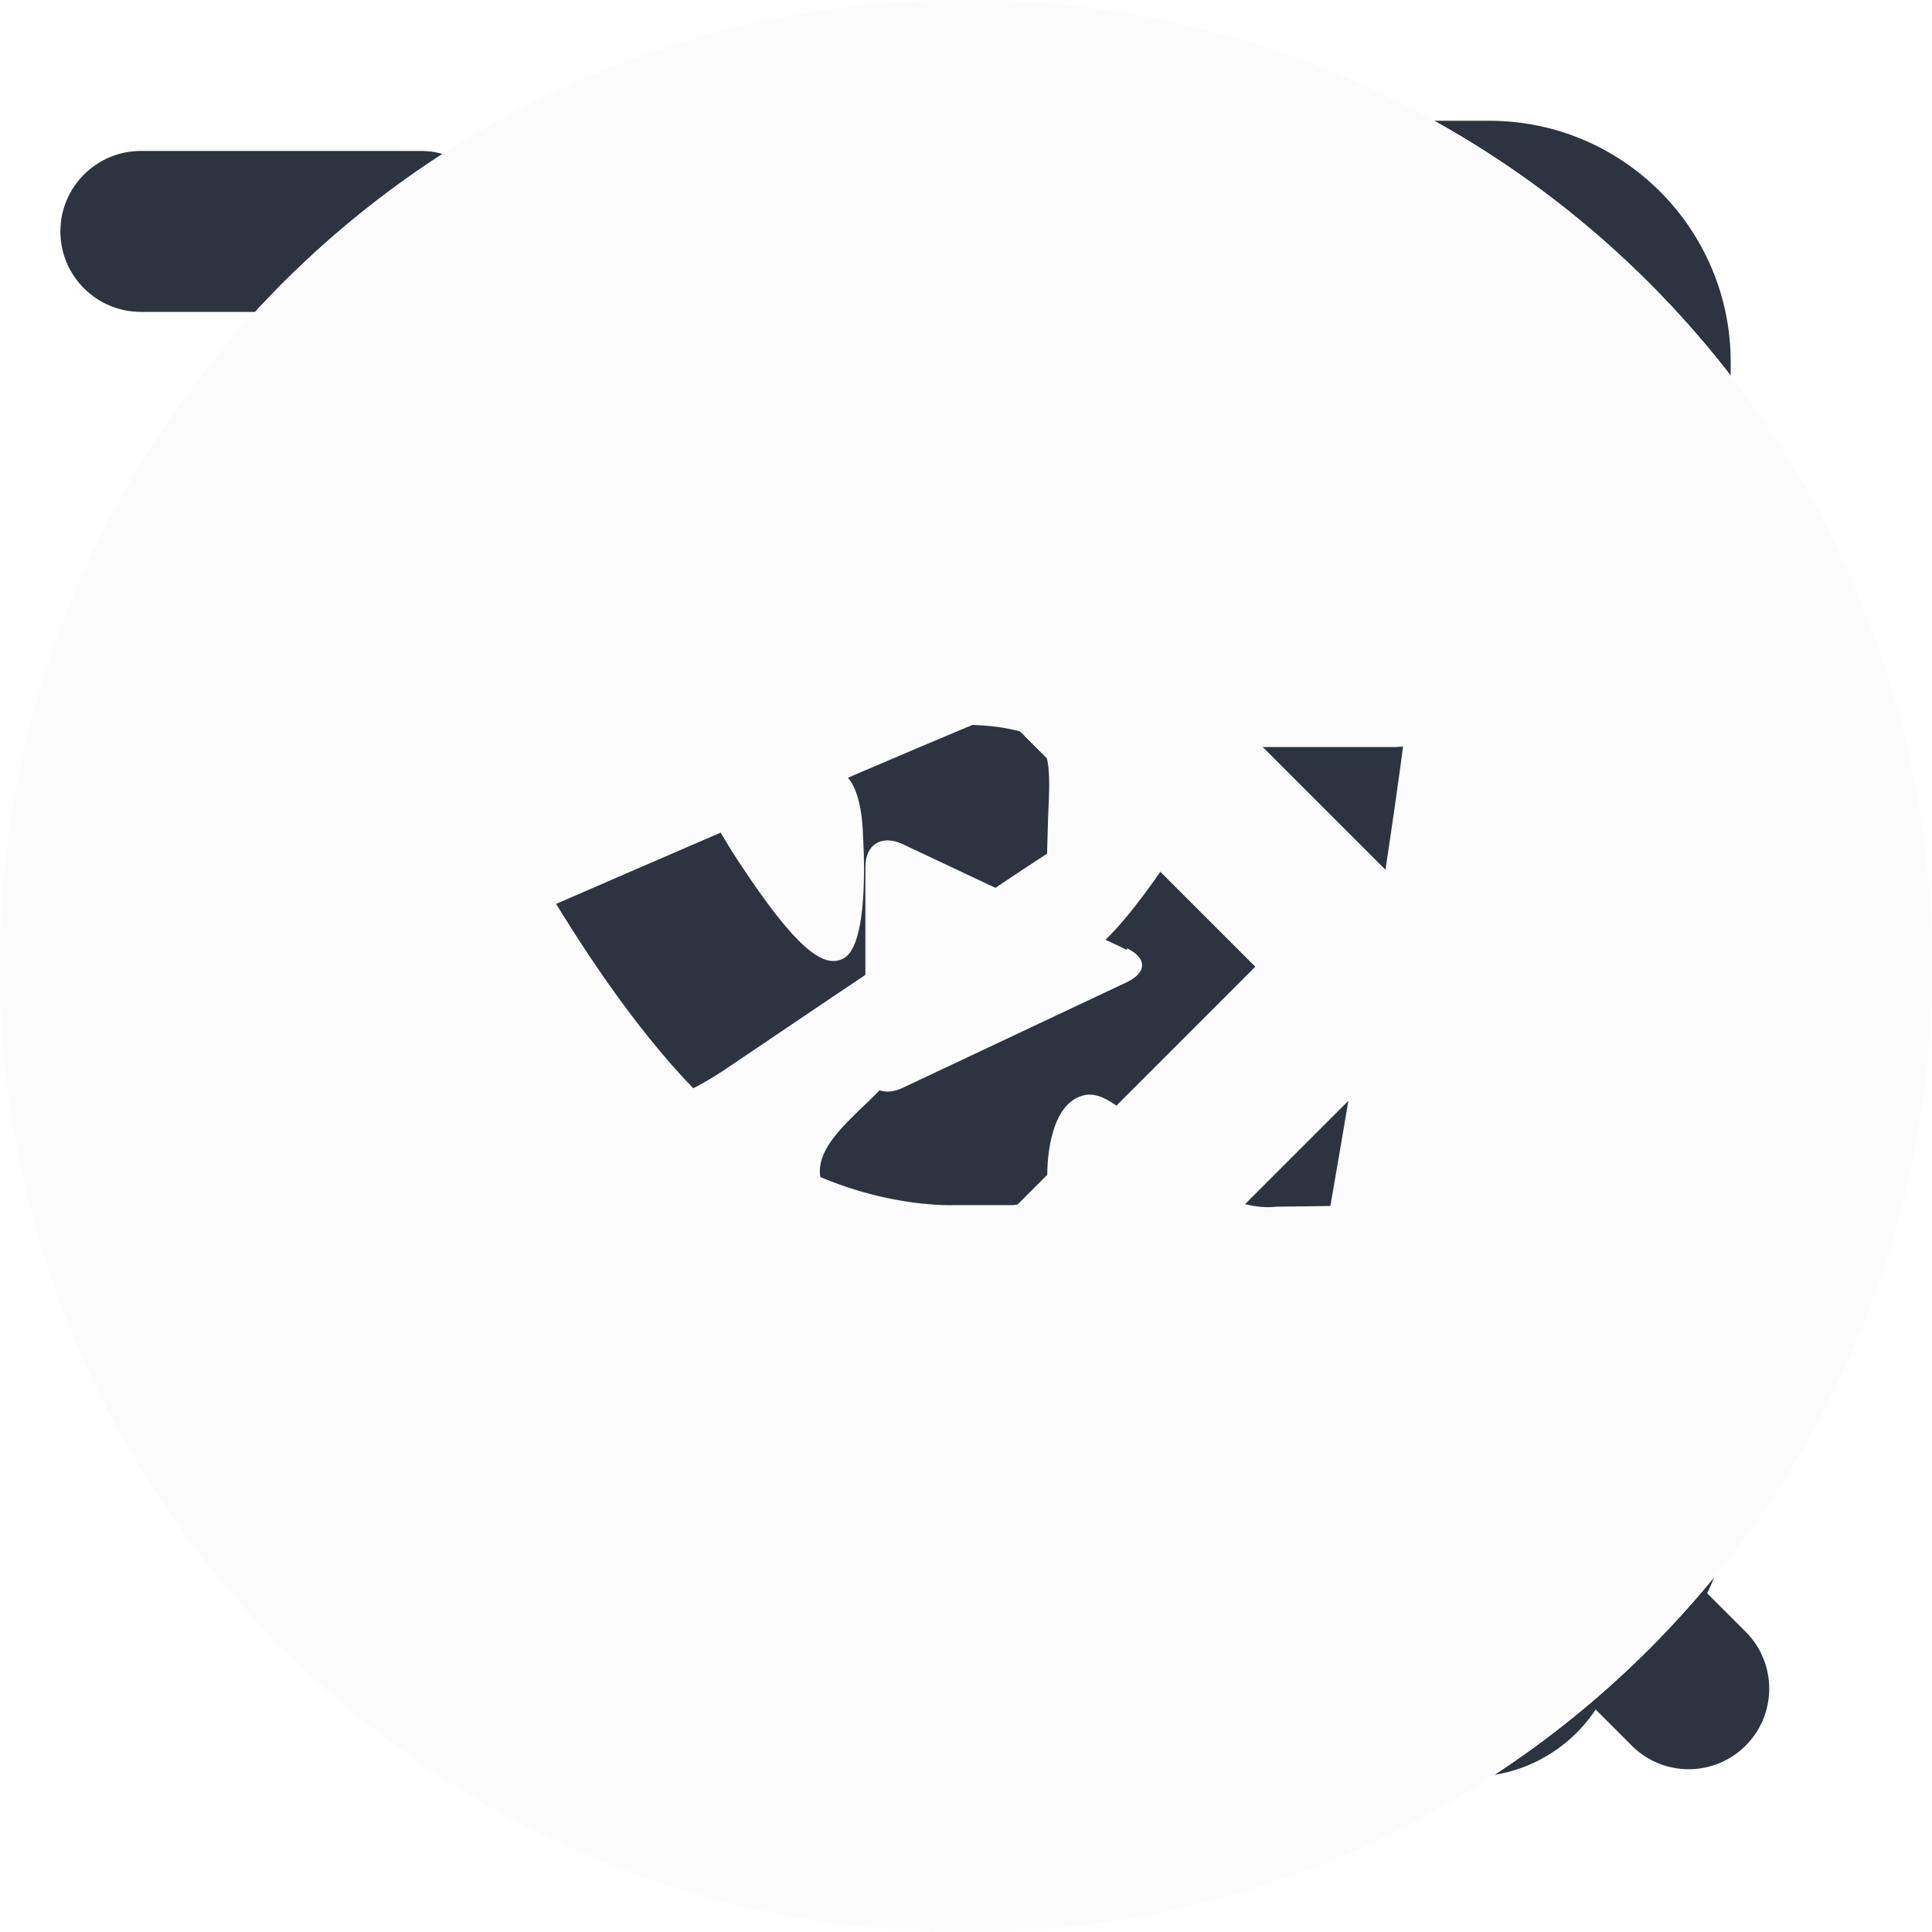
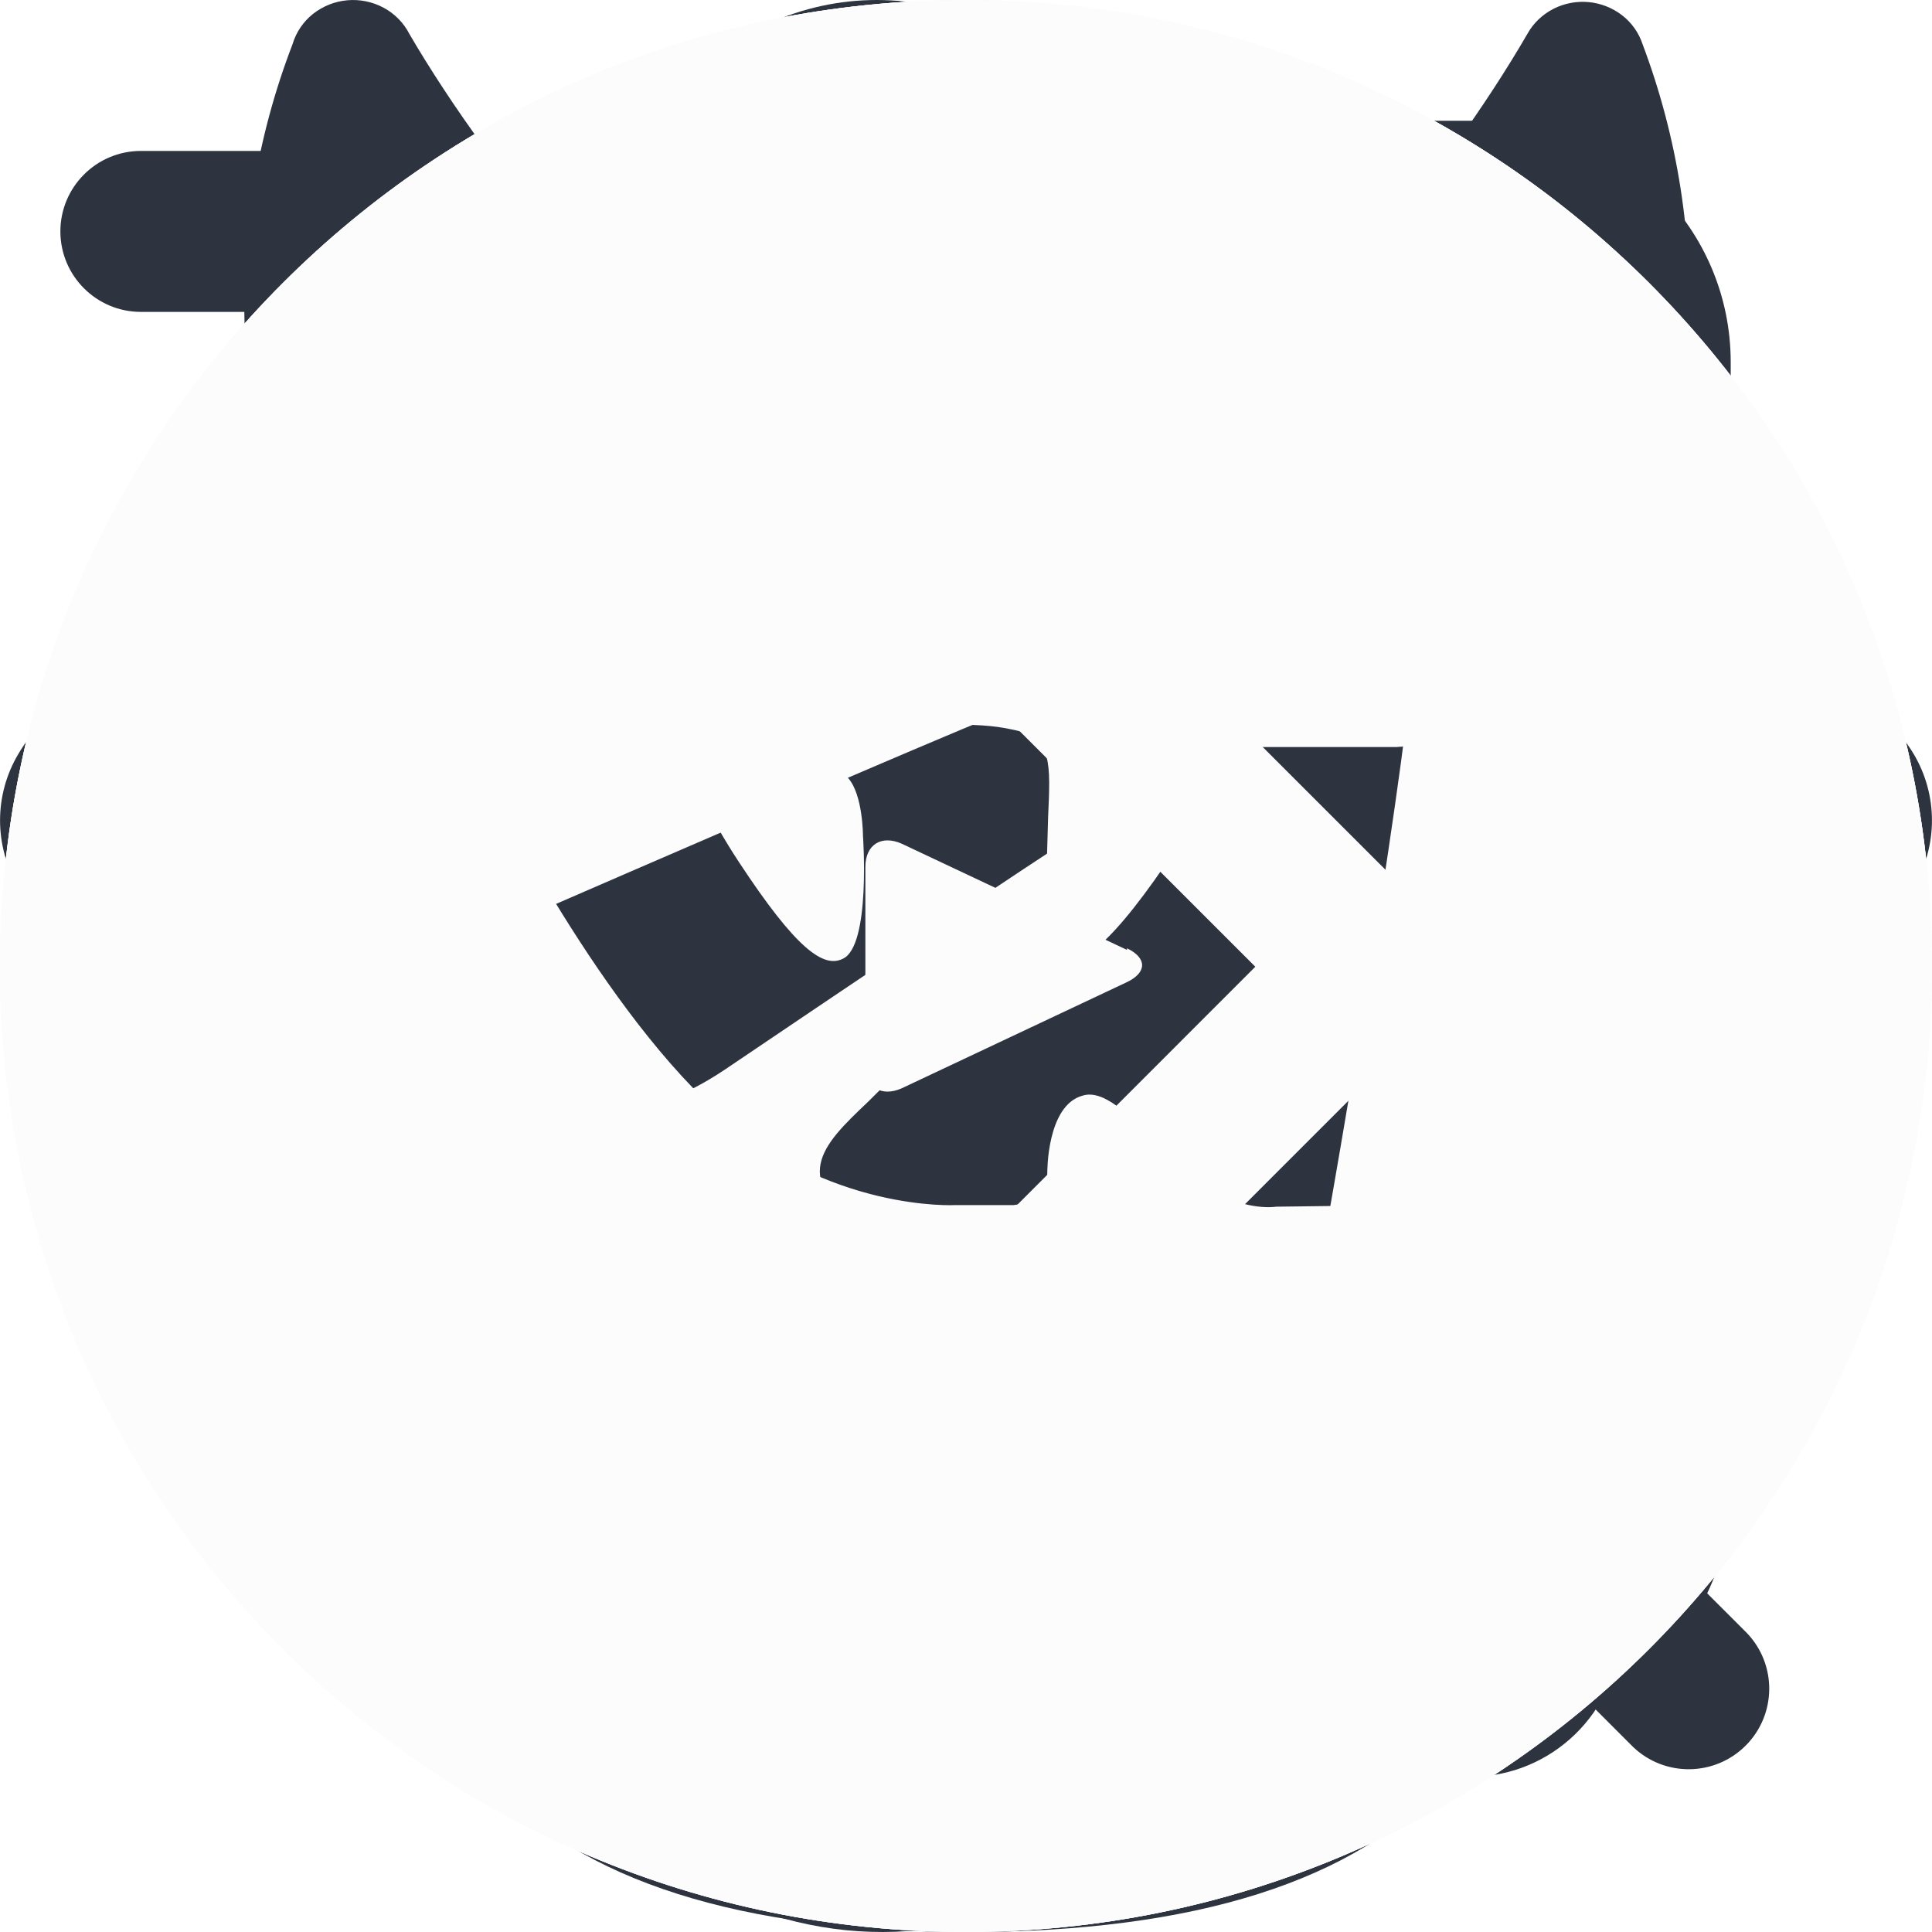
<svg xmlns="http://www.w3.org/2000/svg">
  <style>:root svg:not(:target){display:none}</style>
  <svg fill="none" viewBox="0 0 16 16" id="cart-icon">
    <path fill-rule="evenodd" clip-rule="evenodd" d="M.5 1.917a.667.667 0 0 1 .667-.667h2.317a.667.667 0 0 1 .654.536l.473 2.361h9.303a.667.667 0 0 1 .655.792L13.642 9.8l-.001.005a1.826 1.826 0 0 1-1.818 1.47H6.202a1.825 1.825 0 0 1-1.818-1.47l-.968-4.833a.66.66 0 0 1-.01-.053l-.468-2.336H1.167A.667.667 0 0 1 .5 1.917ZM4.878 5.48l.813 4.064a.492.492 0 0 0 .492.397H11.841a.492.492 0 0 0 .492-.395l.775-4.067h-8.23Zm-.32 8.024a1.246 1.246 0 1 1 2.49 0 1.246 1.246 0 0 1-2.49 0Zm6.373 0a1.246 1.246 0 1 1 2.491 0 1.246 1.246 0 0 1-2.491 0Z" fill="#2D3440" />
  </svg>
  <svg fill="none" viewBox="0 0 16 16" id="footer-navigation-heart">
    <path d="M13.89 2.994a3.667 3.667 0 0 0-5.186 0l-.706.707-.707-.707a3.667 3.667 0 0 0-5.187 5.187l.707.707 5.187 5.186 5.186-5.186.707-.707a3.667 3.667 0 0 0 0-5.187Z" fill="#2D3440" />
  </svg>
  <svg fill="none" viewBox="0 0 16 16" id="header-navigation-arrow">
    <path fill-rule="evenodd" clip-rule="evenodd" d="M2.865 6.195a.667.667 0 0 1 .943 0l4.195 4.195L12.2 6.195a.667.667 0 1 1 .942.943l-4.666 4.667a.666.666 0 0 1-.943 0L2.865 7.138a.667.667 0 0 1 0-.943Z" fill="#2D3440" />
  </svg>
  <svg fill="none" viewBox="0 0 16 16" id="header-user-login">
    <path fill-rule="evenodd" clip-rule="evenodd" d="M9 1.667A.667.667 0 0 1 9.667 1h2.666a2 2 0 0 1 2 2v9.333a2 2 0 0 1-2 2H9.667a.667.667 0 1 1 0-1.333h2.666a.666.666 0 0 0 .472-.195.666.666 0 0 0 .195-.472V3a.666.666 0 0 0-.667-.667H9.667A.667.667 0 0 1 9 1.667ZM5.862 3.862a.667.667 0 0 1 .943 0l3.333 3.333a.667.667 0 0 1 0 .943l-3.333 3.333a.667.667 0 1 1-.943-.942l2.195-2.196h-6.39a.667.667 0 1 1 0-1.333h6.39L5.862 4.805a.667.667 0 0 1 0-.943Z" fill="#2D3440" />
  </svg>
  <svg fill="none" viewBox="0 0 16 16" id="header-user-search">
    <path fill-rule="evenodd" clip-rule="evenodd" d="M7.33 2.663a4.667 4.667 0 1 0 3.238 8.028.67.67 0 0 1 .123-.123 4.667 4.667 0 0 0-3.36-7.904Zm4.688 8.412a6 6 0 1 0-.943.943l2.45 2.45a.667.667 0 0 0 .943-.943l-2.45-2.45Z" fill="#2D3440" />
  </svg>
+   <svg fill="none" viewBox="0 0 32 32" id="shop-advantages-cow">
+     <path d="M26.749 10.287a12.053 12.053 0 0 0 .458-9.553 1.007 1.007 0 0 0-.337-.479 1.07 1.07 0 0 0-1.14-.109c-.18.093-.33.234-.427.407-1.322 2.285-4.163 5.969-6.244 6.14h-.093a17.34 17.34 0 0 0-2.904-.302c-.978.019-1.953.12-2.913.302h-.073c-2.081-.161-4.963-3.845-6.295-6.13a1.022 1.022 0 0 0-.425-.434 1.07 1.07 0 0 0-1.175.104 1.01 1.01 0 0 0-.336.5 11.996 11.996 0 0 0 .406 9.544c-1.81.221-4.11.785-4.943 2.204a2.15 2.15 0 0 0 0 2.215c.239.411.593.748 1.023.97.43.224.916.323 1.402.288a7.575 7.575 0 0 0 2.518-.483 8.449 8.449 0 0 0 .135 1.62 34.445 34.445 0 0 0 1.821 5.235c.198.473.416 1.007.53 1.329-.34.808-.609 1.643-.8 2.496-.05.603.028 1.21.228 1.782.2.573.52 1.1.937 1.55C9.611 31.154 12.264 32 16.032 32c3.766 0 6.43-.846 7.928-2.517.42-.448.74-.975.94-1.549.2-.573.278-1.18.226-1.783a14.586 14.586 0 0 0-.791-2.496c.114-.322.333-.846.52-1.329a32.616 32.616 0 0 0 1.821-5.234 7.79 7.79 0 0 0 .146-1.621c.777.294 1.6.457 2.435.483a2.65 2.65 0 0 0 1.406-.288c.43-.222.788-.559 1.029-.97a2.15 2.15 0 0 0 0-2.215c-.822-1.369-3.122-1.973-4.943-2.194Zm-.988-6.684a9.263 9.263 0 0 1-1.041 6.15c-.26-.306-.539-.598-.832-.876A7.488 7.488 0 0 0 21.9 7.61a17.355 17.355 0 0 0 3.86-4.006Zm-19.47 0a16.959 16.959 0 0 0 3.85 4.026 6.816 6.816 0 0 0-1.966 1.269c-.298.276-.58.568-.843.875a9.283 9.283 0 0 1-1.04-6.17Zm-4.1 10.127c-.093-.162-.062-.212 0-.252.24-.393 1.447-1.007 3.757-1.238-.114.292-.218.583-.312.886-1.353.674-3.163 1.097-3.444.604Zm22.435 3.02a33.27 33.27 0 0 1-1.686 4.841 19.56 19.56 0 0 0-.717 1.883l-.063.312.115.282c.329.767.597 1.558.8 2.365.012.318-.042.634-.158.931-.116.298-.292.57-.518.8-.749.836-2.455 1.823-6.357 1.823-3.903 0-5.609-1.007-6.358-1.822a2.42 2.42 0 0 1-.677-1.732c.209-.807.48-1.598.812-2.365l.115-.282-.073-.312a15.957 15.957 0 0 0-.708-1.893 32.421 32.421 0 0 1-1.706-4.872 7.004 7.004 0 0 1 .283-3.465 7.202 7.202 0 0 1 1.923-2.937c1.57-1.53 5.13-1.872 6.368-1.883 1.238-.01 4.724.343 6.389 1.903a7.116 7.116 0 0 1 1.935 2.922 6.917 6.917 0 0 1 .281 3.46v.04Zm5.203-3.02c-.27.483-2.081.07-3.371-.595a10.09 10.09 0 0 0-.302-.895c2.29.231 3.486.845 3.715 1.238.052.04.073.09-.021.252h-.02Z" fill="#2D3440" />
+   </svg>
+   <svg fill="none" viewBox="0 0 32 32" id="shop-advantages-ice-cream">
+     <path d="M16 0a8.01 8.01 0 0 0-7.944 7.059H8v15.887h16V7.059h-.056A8.01 8.01 0 0 0 16 0Zm6.118 21.064H9.882v-8.678a1.685 1.685 0 0 0 1.45.602c1.214 0 2.004-.677 2.004-1.534v-.819a.808.808 0 0 1 1.407-.627.81.81 0 0 1 .203.627v3.097a1.76 1.76 0 0 0 1.995 1.722 1.75 1.75 0 0 0 1.995-1.647v-2.08a1.269 1.269 0 0 1 1.778-1.272 1.268 1.268 0 0 1 .754 1.272.387.387 0 0 0 0 .085 1.064 1.064 0 0 0 .63.837v8.471l.02-.056Zm-7.53 9.524a1.412 1.412 0 0 0 2.824 0v-6.7h-2.824v6.7Z" fill="#2D3440" />
+   </svg>
+   <svg fill="none" viewBox="0 0 32 32" id="shop-advantages-leaf">
+     <path d="M25.324 18.485C24.918 9.41 17.01.621 16.657.24h-.045l-.109-.124-.117-.077h-.506L15.708 0h-.045L15.5.115 15.4.2h-.045c-.352.42-8.26 9.218-8.685 18.284a1.495 1.495 0 0 0 0 .2v1.042c.343 9.84 9.038 12.247 9.11 12.266h.226c.075.01.151.01.226 0 .082 0 8.767-2.474 9.101-12.266v-1.041c0-.067-.009-.134-.009-.2ZM9.056 15.132a22.227 22.227 0 0 0 6.046 3.926v4.347c-2.214-1.156-5.621-3.21-6.624-5.015a17.58 17.58 0 0 1 .55-3.258h.028Zm1.808-4.872a11.106 11.106 0 0 0 4.238 2.923v3.764a17.323 17.323 0 0 1-5.422-3.821c.344-.978.739-1.935 1.184-2.866Zm11.487 2.866a17.3 17.3 0 0 1-5.423 3.821v-3.764a11.112 11.112 0 0 0 4.203-2.923 28.79 28.79 0 0 1 1.22 2.828v.038Zm-5.423-1.968V3.515a43.227 43.227 0 0 1 3.299 4.949 8.28 8.28 0 0 1-3.317 2.656l.018.038Zm0 12.266v-4.366a22.21 22.21 0 0 0 6.074-3.907c.276 1.068.452 2.163.524 3.267-.994 1.777-4.402 3.821-6.616 4.968l.018.038ZM15.12 11.158a8.206 8.206 0 0 1-3.316-2.694 43.263 43.263 0 0 1 3.298-4.996l.018 7.69Zm-6.453 10.25a30.164 30.164 0 0 0 6.435 4.098v4.204a10.679 10.679 0 0 1-4.216-3.285 11.518 11.518 0 0 1-2.219-5.017Zm8.243 8.311v-4.222a29.675 29.675 0 0 0 6.435-4.089 11.368 11.368 0 0 1-2.2 5.036 10.53 10.53 0 0 1-4.235 3.275Z" fill="#2D3440" />
+   </svg>
+   <svg fill="none" viewBox="0 0 32 32" id="shop-advantages-thermometer">
+     <path d="M19.189 5.07c0-1.345-.492-2.634-1.367-3.585C16.947.535 15.76 0 14.522 0c-1.237 0-2.424.534-3.3 1.485-.875.95-1.366 2.24-1.366 3.584v14.755C8.659 21.151 7.993 22.936 8 24.793a7.686 7.686 0 0 0 .782 3.41 7.008 7.008 0 0 0 2.176 2.599 6.284 6.284 0 0 0 3.05 1.168 6.144 6.144 0 0 0 3.196-.543 6.705 6.705 0 0 0 2.577-2.125 7.489 7.489 0 0 0 1.341-3.197 7.781 7.781 0 0 0-.214-3.506 7.298 7.298 0 0 0-1.72-2.976V5.069Zm.167 19.723c.01.88-.188 1.747-.575 2.52a5.017 5.017 0 0 1-1.63 1.897 4.495 4.495 0 0 1-2.276.795 4.43 4.43 0 0 1-2.343-.51 4.88 4.88 0 0 1-1.819-1.685 5.44 5.44 0 0 1-.833-2.433 5.563 5.563 0 0 1 .364-2.566 5.125 5.125 0 0 1 1.467-2.05V5.07c0-.81.296-1.586.823-2.159a2.703 2.703 0 0 1 1.988-.894c.746 0 1.46.321 1.988.894.527.573.823 1.35.823 2.16v15.5a5.024 5.024 0 0 1 1.49 1.841 5.49 5.49 0 0 1 .533 2.382Z" fill="#2D3440" />
+     <path d="M15.534 21.638V5.14c0-.267-.098-.524-.272-.713a.892.892 0 0 0-.656-.295.892.892 0 0 0-.656.295 1.054 1.054 0 0 0-.272.713v16.498a2.85 2.85 0 0 0-1.473 1.321A3.246 3.246 0 0 0 11.863 25c.11.703.447 1.341.949 1.8.502.46 1.137.713 1.794.713a2.66 2.66 0 0 0 1.794-.712c.502-.46.838-1.098.949-1.8a3.246 3.246 0 0 0-.343-2.042 2.85 2.85 0 0 0-1.473-1.32ZM26.667 3.94H21.1v2.016h5.567V3.941Zm0 4.032H21.1v2.016h5.567V7.972Zm0 4.031H21.1v2.016h5.567v-2.016Zm0 4.032H21.1v2.015h5.567v-2.015Z" fill="#2D3440" />
+   </svg>
  <svg fill="none" viewBox="0 0 16 16" id="slider-arrow">
    <path fill-rule="evenodd" clip-rule="evenodd" d="M6.195 2.865a.665.665 0 0 1 .94 0l4.672 4.671a.665.665 0 0 1 0 .94l-4.672 4.672a.665.665 0 1 1-.94-.94l4.201-4.202-4.201-4.2a.665.665 0 0 1 0-.941Z" fill="#FCFCFC" />
  </svg>
  <svg fill="none" viewBox="0 0 24 24" id="social-telegram">
    <path fill-rule="evenodd" clip-rule="evenodd" d="M24 12a12 12 0 1 1-24 0 12 12 0 0 1 24 0ZM12.43 8.86c-1.17.48-3.5 1.49-7 3.01-.57.23-.86.45-.9.67-.04.36.42.5 1.04.7l.27.08c.6.2 1.43.44 1.86.45.39 0 .82-.16 1.3-.48 3.27-2.21 4.96-3.33 5.06-3.35.08-.02.18-.04.25.02.07.07.07.18.06.22-.05.19-1.84 1.86-2.77 2.72a28.24 28.24 0 0 0-.82.79c-.57.54-1 .96.02 1.63.5.32.89.59 1.28.85a88.77 88.77 0 0 0 1.8 1.23c.5.35.95.67 1.5.62.32-.03.65-.33.82-1.23.4-2.13 1.18-6.73 1.36-8.63.01-.16 0-.31-.02-.47a.5.5 0 0 0-.17-.33.78.78 0 0 0-.46-.14c-.46.01-1.15.25-4.48 1.64Z" fill="#FCFCFC" />
  </svg>
  <svg fill="none" viewBox="0 0 24 24" id="social-vk">
    <path fill-rule="evenodd" clip-rule="evenodd" d="M24 12a12 12 0 1 1-24 0 12 12 0 0 1 24 0Zm-11.41 2.97h-.72s-1.58.09-2.98-1.18C7.37 12.4 6.03 9.65 6.03 9.65s-.07-.18 0-.27c.1-.1.36-.1.36-.1l1.72-.01s.16.02.27.1c.1.05.15.17.15.17s.28.61.65 1.17c.71 1.08 1.05 1.32 1.29 1.2.35-.16.25-1.53.25-1.53s0-.5-.18-.71c-.14-.17-.41-.22-.53-.24-.1-.01.06-.2.26-.3.31-.13.86-.13 1.5-.13.5 0 .65.03.84.07.46.1.44.41.41 1.08l-.02.7v.18c-.01.34-.02.73.23.88.13.07.45 0 1.26-1.19.38-.56.66-1.23.66-1.23s.07-.12.16-.17c.1-.05.24-.04.24-.04h1.8s.54-.06.63.15c.1.23-.2.75-.94 1.61-.7.82-1.03 1.12-1 1.38.01.2.23.38.66.72.89.73 1.13 1.1 1.18 1.2l.01.01c.4.58-.44.62-.44.62l-1.6.02s-.34.06-.8-.2a3.94 3.94 0 0 1-.69-.6c-.33-.34-.65-.66-.91-.58-.45.12-.44.96-.44.96s0 .18-.1.28c-.1.1-.32.12-.32.12Z" fill="#FCFCFC" />
  </svg>
  <svg fill="none" viewBox="0 0 24 24" id="social-youtube">
    <path d="m14 11.8-2.8-1.32c-.25-.11-.45.01-.45.29v2.46c0 .28.2.4.45.29L14 12.2c.25-.12.25-.3 0-.42ZM12 0a12 12 0 1 0 0 24 12 12 0 0 0 0-24Zm0 16.88c-6.14 0-6.25-.56-6.25-4.88s.1-4.88 6.25-4.88c6.14 0 6.25.56 6.25 4.88s-.1 4.88-6.25 4.88Z" fill="#FCFCFC" />
  </svg>
</svg>
